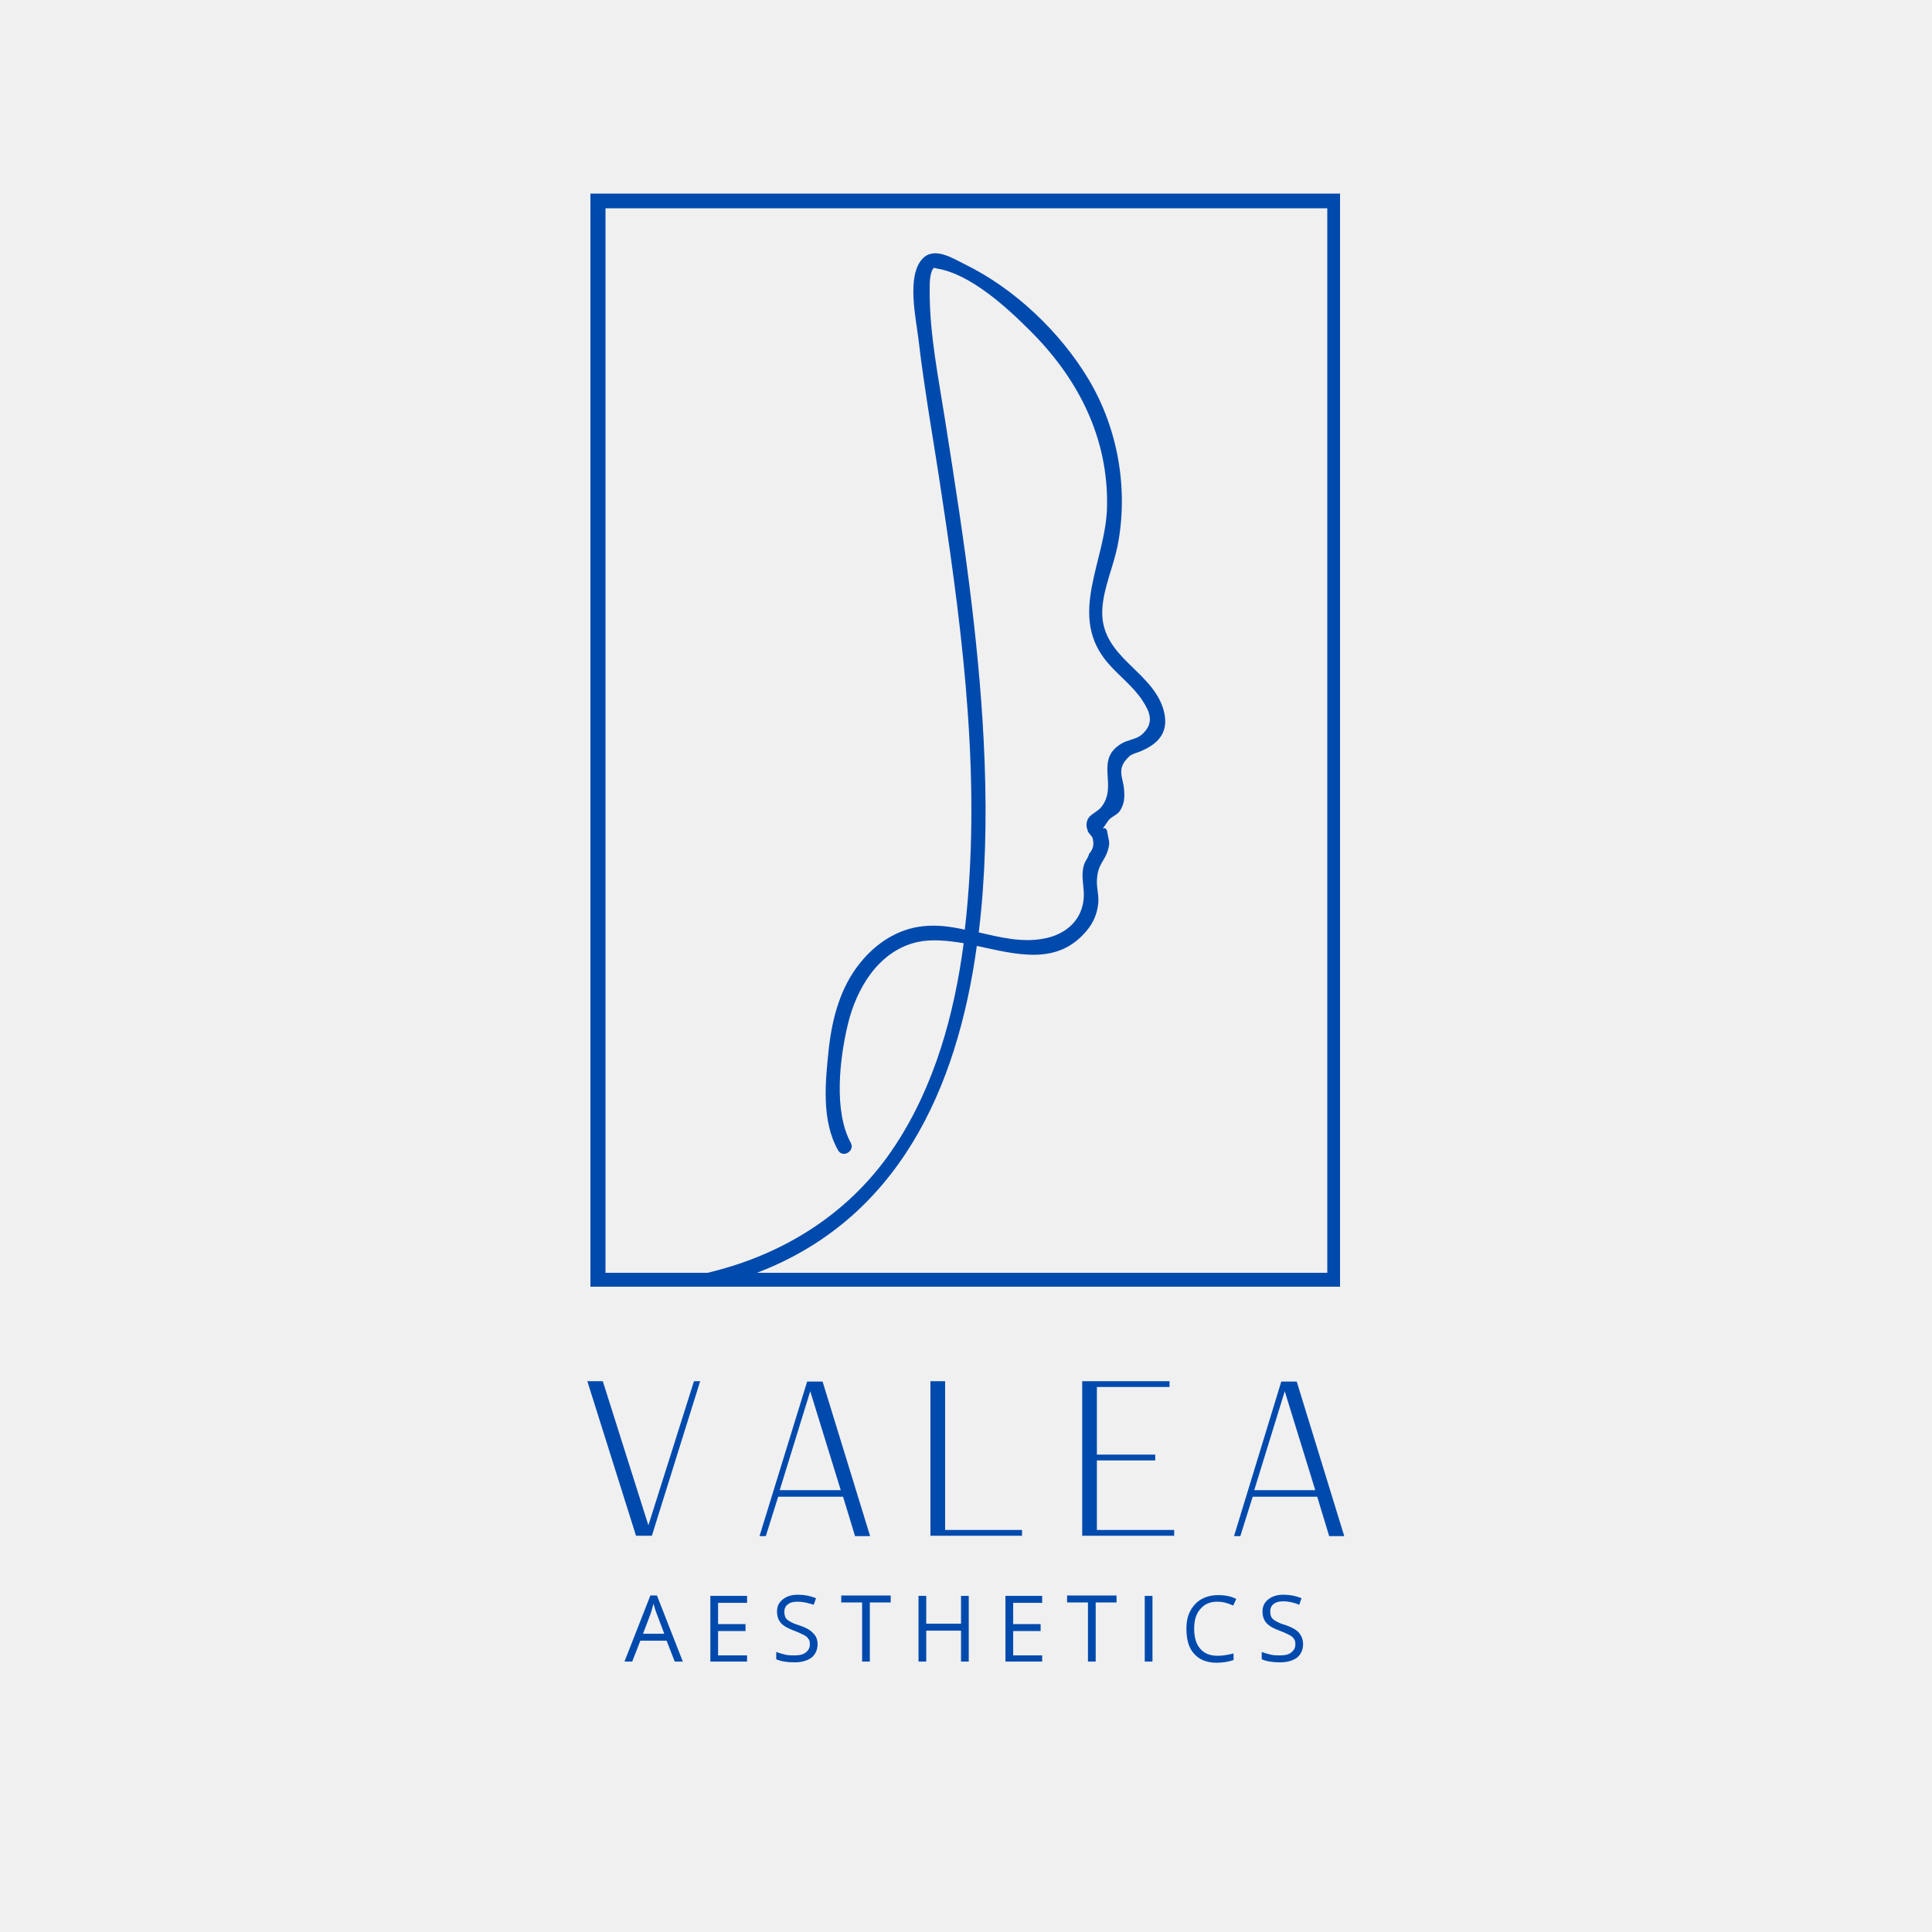
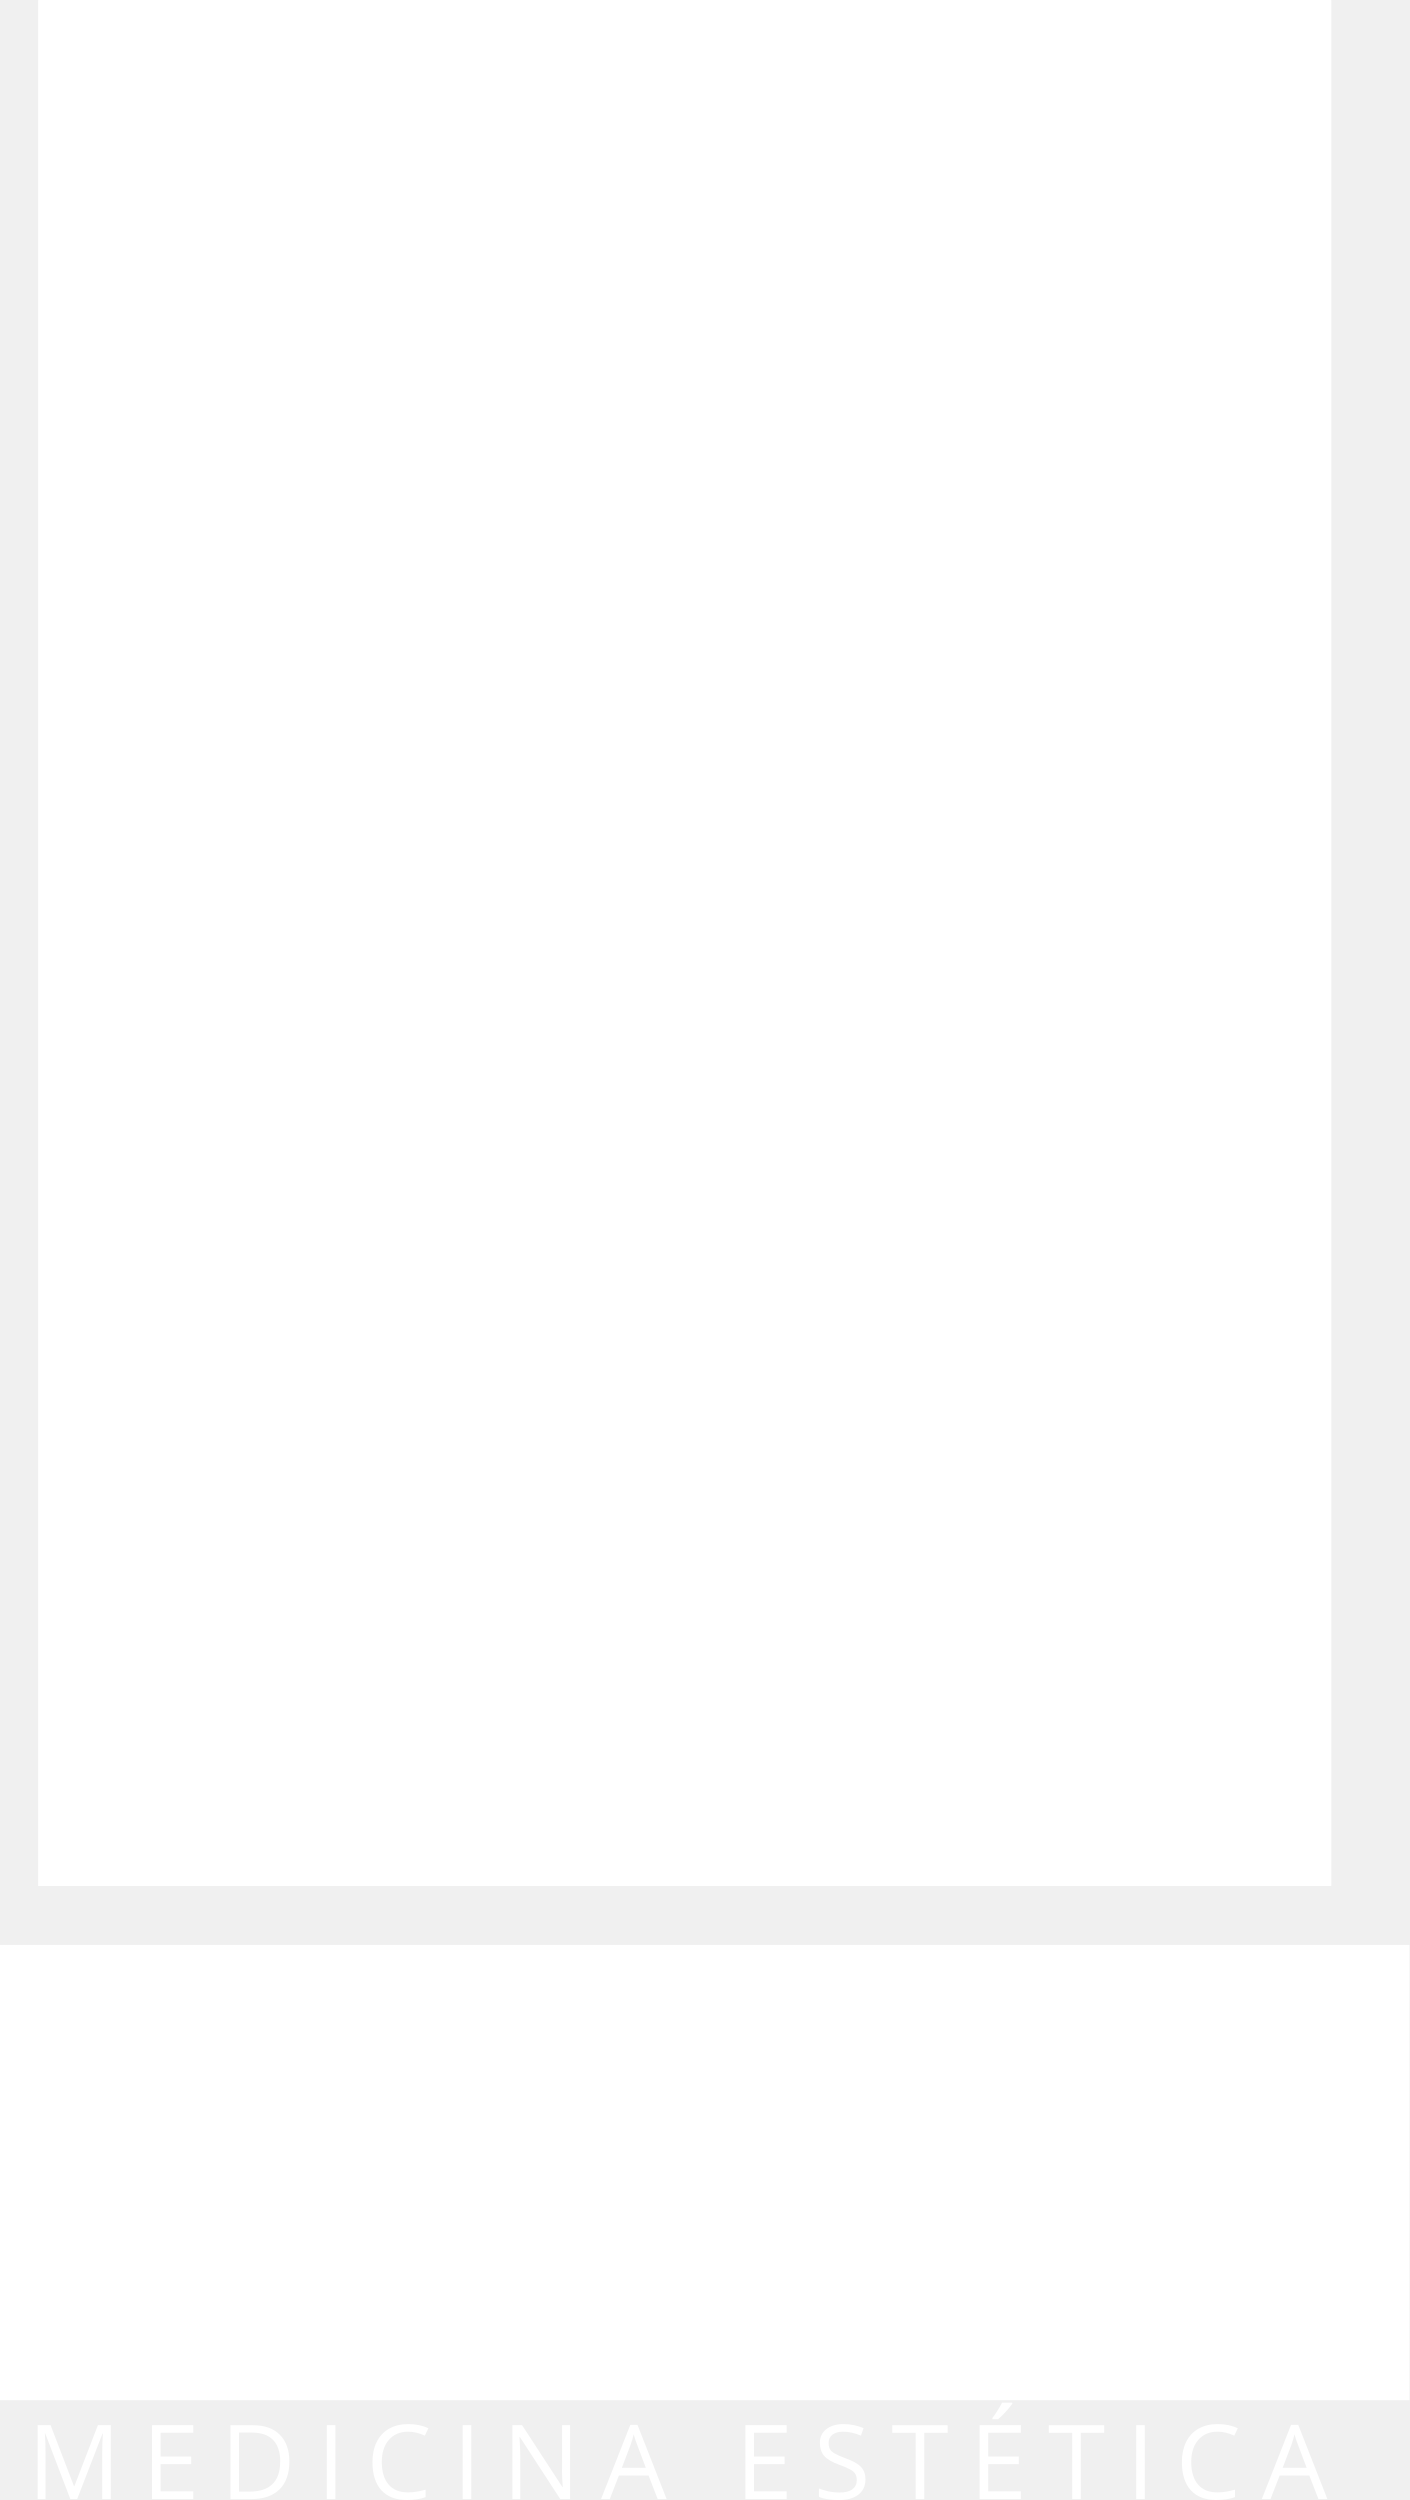
- <svg xmlns="http://www.w3.org/2000/svg" xmlns:xlink="http://www.w3.org/1999/xlink" version="1.0" id="Capa_1" x="0px" y="0px" viewBox="0 0 500 500" style="enable-background:new 0 0 500 500;" xml:space="preserve">
-   <style type="text/css">
- 	.st0{clip-path:url(#SVGID_00000008857784606747033040000003313505332801039007_);}
- 	.st1{fill:#004AAD;}
- 	.st2{clip-path:url(#SVGID_00000008847655498848065800000015957269975431657403_);}
- 	.st3{clip-path:url(#SVGID_00000124145990273500727080000016989125586937720487_);}
- </style>
-   <g>
-     <defs>
-       <rect id="SVGID_1_" x="152.8" y="50" width="194" height="283" />
-     </defs>
-     <clipPath id="SVGID_00000176761371481526777290000015899140464233396102_">
-       <use xlink:href="#SVGID_1_" style="overflow:visible;" />
+ <svg xmlns="http://www.w3.org/2000/svg" id="Capa_2" data-name="Capa 2" viewBox="0 0 211.5 375.14">
+   <defs>
+     <style>
+       .cls-1 {
+         clip-path: url(#clippath-1);
+       }
+ 
+       .cls-2 {
+         fill: #fff;
+       }
+ 
+       .cls-3 {
+         clip-path: url(#clippath);
+       }
+     </style>
+     <clipPath id="clippath">
+       <rect class="cls-2" x="5.75" width="194" height="283" />
    </clipPath>
-     <g style="clip-path:url(#SVGID_00000176761371481526777290000015899140464233396102_);">
-       <path class="st1" d="M251.5,156.6c-1.9-16-4.4-31.9-6.9-47.8c-1.7-10.9-4-22.1-4-33.2c0-1.9-0.1-5.1,1.1-6.3c0,0,0,0,0.8,0.2    c8.6,1.4,18,10,23.8,15.8c12.6,12.4,20.6,27.9,20.2,45.9c-0.3,14.2-10.5,28.2,0.4,40.6c2.8,3.2,6.3,5.8,8.7,9.4    c1.9,2.9,3.4,5.9-0.2,9c-1.3,1.1-3.6,1.3-5.1,2.2c-7.3,4.3-0.7,11-5.4,16.6c-1.3,1.5-3.5,1.8-3.7,4.2c-0.1,0.8,0.2,1.4,0.4,2.1    c0.4,0.5,0.7,0.9,1.1,1.4c0.5,1.6,0.3,3-0.8,4.2c-0.6,1.9-1.2,1.7-1.6,3.9c-0.4,2.3,0.2,4.6,0.2,6.9c-0.1,6.1-4.4,10.1-10.3,11.2    c-5.7,1.1-11.3-0.3-16.9-1.6C256.8,212.6,254.5,181.9,251.5,156.6z M343.4,329.4H195.9c36.4-13.9,51.8-47.4,56.9-84.6    c10.3,2.2,20.8,5.2,28.4-3.9c1.7-2,2.7-4.3,3-6.9c0.3-2.2-0.5-4.3-0.3-6.5c0.3-4,1.8-4.3,2.8-7.4c0.7-2.2,0.2-2.5-0.1-4.6    c-0.4-2.8-2.5,0.9,0.2-3.1c0.7-1,2.2-1.4,3-2.5c1.2-1.8,1.3-3.6,1.1-5.7c-0.3-3.2-2.1-5.3,1.4-8.5c0.8-0.7,2.5-1,3.4-1.5    c4.5-2,6.8-5.1,5.5-10.2c-1.5-5.8-6.6-9.6-10.5-13.7c-3.6-3.8-5.8-7.6-5.4-13c0.4-5.4,2.8-10.6,3.9-15.9    c2.9-14.6,0.2-30.3-7.4-43.1c-7.4-12.4-19.3-23.7-32.3-30c-3-1.5-7.7-4.5-10.7-1.4c-4.3,4.4-1.7,15.7-1.1,20.9    c1.6,13.7,4.1,27.3,6.1,40.9c5.6,36.8,10.2,74.6,5.9,111.8c0,0,0,0.1,0,0.1c-3.6-0.8-7.2-1.3-10.8-0.9c-6.6,0.7-12.2,4.4-16.3,9.5    c-5.1,6.3-7.2,14.2-8.1,22.1c-0.9,8.6-2,18.6,2.4,26.4c1.2,2.1,4.4,0.2,3.3-1.9c-4.5-8.2-2.9-21.8-0.8-30.6    c2.2-9.3,7.9-19.1,18-21.4c3.7-0.8,7.8-0.4,12,0.3c-2.4,18.3-7.5,36.8-17.7,52.3c-11.3,17.3-28.7,28.3-48.6,33h-26.4V53.9h186.8    V329.4z M152.8,50.1v283.1h194.4V50.1H152.8" />
+     <clipPath id="clippath-1">
+       <rect class="cls-2" y="291.85" width="211.5" height="68.31" />
+     </clipPath>
+   </defs>
+   <g id="Capa_1-2" data-name="Capa 1">
+     <g>
+       <rect class="cls-2" x="5.75" width="194" height="283" />
+       <g class="cls-3">
+         <path class="cls-2" d="M104.42,106.59c-1.92-15.99-4.44-31.9-6.93-47.8-1.71-10.89-4.04-22.13-4.01-33.2,0-1.9-.09-5.13,1.13-6.34-.02.02-.03.04.83.18,8.57,1.36,17.97,10.03,23.83,15.83,12.57,12.43,20.61,27.9,20.19,45.91-.33,14.19-10.49,28.23.37,40.59,2.81,3.2,6.35,5.82,8.72,9.39,1.89,2.85,3.41,5.89-.15,9.03-1.26,1.11-3.65,1.35-5.14,2.23-7.27,4.28-.73,10.97-5.45,16.6-1.28,1.52-3.46,1.85-3.68,4.23-.07.8.24,1.36.39,2.07.36.47.73.94,1.1,1.4.53,1.61.26,3-.82,4.17-.57,1.89-1.16,1.69-1.56,3.86-.44,2.34.2,4.6.17,6.94-.07,6.14-4.43,10.08-10.3,11.25-5.68,1.14-11.28-.28-16.9-1.62,3.51-28.74,1.24-59.39-1.8-84.72ZM196.33,279.37H48.86c36.44-13.91,51.75-47.42,56.92-84.64,10.31,2.21,20.83,5.15,28.4-3.94,1.7-2.04,2.68-4.3,3-6.94.26-2.19-.48-4.34-.3-6.49.34-3.99,1.76-4.34,2.79-7.38.74-2.18.16-2.51-.15-4.6-.4-2.79-2.54.88.22-3.1.68-.98,2.23-1.38,2.96-2.45,1.24-1.81,1.3-3.57,1.07-5.69-.34-3.17-2.11-5.31,1.42-8.46.77-.69,2.51-1.03,3.43-1.45,4.47-2.05,6.82-5.09,5.51-10.17-1.49-5.77-6.61-9.6-10.46-13.74-3.55-3.81-5.78-7.55-5.4-12.99.38-5.42,2.83-10.59,3.88-15.9,2.87-14.64.17-30.28-7.44-43.1-7.38-12.44-19.3-23.7-32.34-30.04-3-1.46-7.67-4.51-10.67-1.43-4.3,4.41-1.67,15.68-1.05,20.86,1.65,13.68,4.07,27.26,6.14,40.87,5.59,36.81,10.21,74.64,5.94,111.83,0,.04,0,.07-.02.1-3.57-.77-7.16-1.29-10.8-.89-6.59.72-12.23,4.39-16.34,9.48-5.07,6.29-7.2,14.18-8.08,22.08-.95,8.55-1.95,18.57,2.35,26.36,1.18,2.14,4.45.23,3.27-1.91-4.53-8.19-2.86-21.8-.81-30.6,2.17-9.34,7.94-19.14,18.01-21.35,3.74-.82,7.81-.43,11.96.33-2.43,18.33-7.45,36.78-17.67,52.34-11.34,17.28-28.67,28.27-48.61,33.01H9.54V3.86h186.79v275.51ZM5.75.08v283.08h194.36V.08H5.75" />
+       </g>
    </g>
-   </g>
-   <g transform="matrix(1, 0, 0, 1, 109, 256)">
    <g>
-       <defs>
-         <rect id="SVGID_00000170248197170865747670000013658080025712658322_" x="36.3" y="85.3" width="214.7" height="69.3" />
-       </defs>
-       <clipPath id="SVGID_00000031911407796819332650000016382488413123120779_">
-         <use xlink:href="#SVGID_00000170248197170865747670000013658080025712658322_" style="overflow:visible;" />
-       </clipPath>
-       <g style="clip-path:url(#SVGID_00000031911407796819332650000016382488413123120779_);">
+       <rect class="cls-2" y="291.85" width="211.5" height="68.31" />
+       <g class="cls-1">
        <g>
-           <g transform="translate(0.802655, 42.05329)">
-             <g>
-               <path class="st1" d="M54.8,99.4l-12.6-40h4l11.8,37.3l11.8-37.3h1.6l-12.5,40H54.8z" />
-             </g>
-           </g>
-         </g>
-         <g>
-           <g transform="translate(34.28777, 42.05329)">
-             <g>
-               <path class="st1" d="M53.3,99.4l12.3-39.9v0h4l12.3,40h-3.9l-3.1-10.2H58.1l-3.2,10.2H53.3z M58.5,87.6h15.8L66.4,62        L58.5,87.6z" />
-             </g>
-           </g>
-         </g>
-         <g>
-           <g transform="translate(67.39713, 42.05329)">
-             <g>
-               <path class="st1" d="M64.4,99.4v-40h3.8v38.5h19.9v1.5H64.4z" />
-             </g>
-           </g>
-         </g>
-         <g>
-           <g transform="translate(96.87414, 42.05329)">
-             <g>
-               <path class="st1" d="M74.2,99.4v-40h22.6v1.5H78v17.5h15.1v1.5H78v18h20v1.5H74.2z" />
-             </g>
-           </g>
-         </g>
-         <g>
-           <g transform="translate(126.3929, 42.05329)">
-             <g>
-               <path class="st1" d="M84,99.4l12.2-39.9v0h4l12.3,40h-3.9l-3.1-10.2H88.8l-3.2,10.2H84z M89.2,87.6H105L97.1,62L89.2,87.6z" />
-             </g>
-           </g>
+           <path class="cls-2" d="M18.99,347.09l-12.46-39.37h3.9l11.62,36.74,11.58-36.74h1.54l-12.29,39.37h-3.88Z" />
+           <path class="cls-2" d="M50.52,347.09l12.07-39.33v-.04h3.9l12.11,39.37h-3.88l-3.08-10.1h-16.46l-3.12,10.1h-1.54ZM55.63,335.51h15.52l-7.74-25.23-7.78,25.23Z" />
+           <path class="cls-2" d="M94.02,347.09v-39.37h3.74v37.89h19.62v1.48h-23.36Z" />
+           <path class="cls-2" d="M132.74,347.09v-39.37h22.27v1.48h-18.53v17.22h14.86v1.48h-14.86v17.71h19.68v1.48h-23.42Z" />
+           <path class="cls-2" d="M171.52,347.09l12.07-39.33v-.04h3.9l12.11,39.37h-3.88l-3.08-10.1h-16.46l-3.12,10.1h-1.54ZM176.63,335.51h15.52l-7.74-25.23-7.78,25.23Z" />
        </g>
      </g>
    </g>
-   </g>
-   <g transform="matrix(1, 0, 0, 1, 120, 303)">
    <g>
-       <defs>
-         <rect id="SVGID_00000075855190784341780940000006986151686753921455_" x="40" y="101" width="185.3" height="34.7" />
-       </defs>
-       <clipPath id="SVGID_00000038384608267288141960000017365458697240962489_">
-         <use xlink:href="#SVGID_00000075855190784341780940000006986151686753921455_" style="overflow:visible;" />
-       </clipPath>
-       <g style="clip-path:url(#SVGID_00000038384608267288141960000017365458697240962489_);">
-         <g>
-           <g transform="translate(1.21653, 19.51302)">
-             <g>
-               <path class="st1" d="M53.4,107.5l-2.1-5.4h-6.8l-2.1,5.4h-2l6.7-17.1h1.7l6.7,17.1H53.4z M50.7,100.3l-2-5.3        c-0.3-0.7-0.5-1.5-0.8-2.5c-0.2,0.8-0.4,1.6-0.7,2.5l-2,5.3H50.7z" />
-             </g>
-           </g>
-         </g>
-         <g>
-           <g transform="translate(16.1396, 19.51302)">
-             <g>
-               <path class="st1" d="M57.2,107.5h-9.5v-17h9.5v1.8h-7.5v5.5h7.1v1.8h-7.1v6.3h7.5V107.5z" />
-             </g>
-           </g>
-         </g>
-         <g>
-           <g transform="translate(29.69065, 19.51302)">
-             <g>
-               <path class="st1" d="M61.9,103c0,1.5-0.6,2.7-1.6,3.5c-1.1,0.8-2.6,1.2-4.4,1.2c-2,0-3.6-0.3-4.7-0.8V105        c0.7,0.3,1.5,0.5,2.3,0.7c0.8,0.2,1.6,0.2,2.4,0.2c1.3,0,2.3-0.2,3-0.8s1-1.2,1-2.1c0-0.6-0.1-1.1-0.4-1.4        c-0.2-0.4-0.6-0.7-1.2-1c-0.6-0.3-1.4-0.7-2.5-1.1c-1.6-0.6-2.7-1.2-3.4-2c-0.7-0.8-1-1.8-1-3c0-1.3,0.5-2.3,1.5-3.1        c1-0.8,2.3-1.2,3.9-1.2c1.7,0,3.2,0.3,4.7,0.9l-0.6,1.7C59.4,92.3,58,92,56.7,92c-1.1,0-1.9,0.2-2.5,0.7        c-0.6,0.4-0.9,1.1-0.9,1.9c0,0.6,0.1,1.1,0.3,1.5c0.2,0.4,0.6,0.7,1.1,1c0.5,0.3,1.3,0.7,2.4,1c1.8,0.6,3,1.3,3.7,2.1        C61.5,100.9,61.9,101.8,61.9,103z" />
-             </g>
-           </g>
-         </g>
-         <g>
-           <g transform="translate(43.11062, 19.51302)">
-             <g>
-               <path class="st1" d="M62,107.5h-2V92.2h-5.4v-1.8h12.8v1.8H62V107.5z" />
-             </g>
-           </g>
-         </g>
-         <g>
-           <g transform="translate(56.60925, 19.51302)">
-             <g>
-               <path class="st1" d="M74.1,107.5h-2v-8h-9v8h-2v-17h2v7.2h9v-7.2h2V107.5z" />
-             </g>
-           </g>
-         </g>
-         <g>
-           <g transform="translate(73.41119, 19.51302)">
-             <g>
-               <path class="st1" d="M76.3,107.5h-9.5v-17h9.5v1.8h-7.5v5.5h7.1v1.8h-7.1v6.3h7.5V107.5z" />
-             </g>
-           </g>
-         </g>
-         <g>
-           <g transform="translate(86.96224, 19.51302)">
-             <g>
-               <path class="st1" d="M76.6,107.5h-2V92.2h-5.4v-1.8H82v1.8h-5.4V107.5z" />
-             </g>
-           </g>
-         </g>
-         <g>
-           <g transform="translate(100.4609, 19.51302)">
-             <g>
-               <path class="st1" d="M75.8,107.5v-17h2v17H75.8z" />
-             </g>
-           </g>
-         </g>
-         <g>
-           <g transform="translate(109.0482, 19.51302)">
-             <g>
-               <path class="st1" d="M86,92c-1.9,0-3.3,0.6-4.4,1.9c-1.1,1.2-1.6,2.9-1.6,5.1c0,2.2,0.5,4,1.6,5.2c1,1.2,2.5,1.8,4.5,1.8        c1.2,0,2.5-0.2,4.1-0.6v1.7c-1.2,0.4-2.6,0.7-4.4,0.7c-2.5,0-4.5-0.8-5.8-2.3c-1.4-1.5-2-3.7-2-6.5c0-1.8,0.3-3.3,1-4.6        c0.7-1.3,1.6-2.3,2.8-3c1.2-0.7,2.7-1.1,4.4-1.1c1.8,0,3.4,0.3,4.7,1l-0.8,1.7C88.6,92.3,87.3,92,86,92z" />
-             </g>
-           </g>
-         </g>
-         <g>
-           <g transform="translate(123.9363, 19.51302)">
-             <g>
-               <path class="st1" d="M93.3,103c0,1.5-0.6,2.7-1.6,3.5c-1.1,0.8-2.6,1.2-4.4,1.2c-2,0-3.6-0.3-4.7-0.8V105        c0.7,0.3,1.5,0.5,2.3,0.7c0.8,0.2,1.6,0.2,2.4,0.2c1.3,0,2.3-0.2,3-0.8s1-1.2,1-2.1c0-0.6-0.1-1.1-0.4-1.4        c-0.2-0.4-0.6-0.7-1.2-1c-0.6-0.3-1.4-0.7-2.5-1.1c-1.6-0.6-2.7-1.2-3.4-2c-0.7-0.8-1-1.8-1-3c0-1.3,0.5-2.3,1.5-3.1        c1-0.8,2.3-1.2,3.9-1.2c1.7,0,3.2,0.3,4.7,0.9l-0.6,1.7c-1.4-0.6-2.8-0.9-4.1-0.9c-1.1,0-1.9,0.2-2.5,0.7        c-0.6,0.4-0.9,1.1-0.9,1.9c0,0.6,0.1,1.1,0.3,1.5c0.2,0.4,0.6,0.7,1.1,1c0.5,0.3,1.3,0.7,2.4,1c1.8,0.6,3,1.3,3.7,2.1        C92.9,100.9,93.3,101.8,93.3,103z" />
-             </g>
-           </g>
-         </g>
-       </g>
+       <path class="cls-2" d="M10.55,375l-3.76-9.84h-.06c.07.79.1,1.72.1,2.78v7.06h-1.18v-11.09h1.94l3.51,9.15h.06l3.53-9.15h1.94v11.09h-1.29v-7.15c0-.82.03-1.7.1-2.67h-.06l-3.8,9.82h-1.04Z" />
+       <path class="cls-2" d="M29,375h-6.19v-11.09h6.19v1.14h-4.9v3.57h4.59v1.14h-4.59v4.08h4.9v1.14Z" />
+       <path class="cls-2" d="M43.42,369.35c0,1.84-.5,3.24-1.49,4.21-1,.97-2.42,1.45-4.29,1.45h-3.06v-11.09h3.39c1.73,0,3.07.48,4.02,1.43.95.95,1.43,2.29,1.43,4ZM42.05,369.39c0-1.44-.36-2.53-1.08-3.27-.72-.74-1.8-1.1-3.23-1.1h-1.88v8.86h1.57c1.54,0,2.68-.37,3.45-1.12.78-.76,1.16-1.88,1.16-3.37Z" />
+       <path class="cls-2" d="M49.04,375v-11.09h1.29v11.09h-1.29Z" />
+       <path class="cls-2" d="M61.23,364.89c-1.21,0-2.17.41-2.88,1.23-.71.82-1.06,1.93-1.06,3.33s.34,2.58,1.02,3.37c.68.79,1.65,1.18,2.92,1.18.76,0,1.64-.13,2.63-.41v1.12c-.77.29-1.71.43-2.84.43-1.63,0-2.9-.49-3.8-1.47-.89-.99-1.33-2.4-1.33-4.23,0-1.14.21-2.14.63-3,.43-.87,1.05-1.54,1.86-2,.82-.46,1.77-.69,2.86-.69,1.17,0,2.18.21,3.04.63l-.53,1.1c-.85-.39-1.69-.59-2.53-.59Z" />
+       <path class="cls-2" d="M69.43,375v-11.09h1.29v11.09h-1.29Z" />
+       <path class="cls-2" d="M85.54,375h-1.47l-6.06-9.31h-.06c.08,1.09.12,2.09.12,3v6.31h-1.18v-11.09h1.45l6.04,9.27h.06c-.02-.13-.04-.57-.08-1.31-.03-.75-.04-1.28-.02-1.59v-6.37h1.2v11.09Z" />
+       <path class="cls-2" d="M98.69,375l-1.37-3.53h-4.45l-1.37,3.53h-1.31l4.39-11.13h1.08l4.37,11.13h-1.35ZM96.91,370.31l-1.29-3.43c-.18-.43-.36-.96-.53-1.59-.11.48-.27,1.01-.47,1.59l-1.31,3.43h3.59Z" />
+       <path class="cls-2" d="M118.04,375h-6.19v-11.09h6.19v1.14h-4.9v3.57h4.59v1.14h-4.59v4.08h4.9v1.14Z" />
+       <path class="cls-2" d="M129.87,372.04c0,.98-.36,1.75-1.06,2.29-.71.55-1.67.82-2.88.82-1.32,0-2.34-.16-3.04-.49v-1.25c.46.19.96.34,1.49.45.54.11,1.07.16,1.59.16.86,0,1.5-.16,1.94-.49.43-.33.65-.78.65-1.37,0-.38-.08-.69-.22-.94-.15-.25-.41-.47-.78-.67-.36-.2-.91-.44-1.65-.71-1.04-.37-1.78-.8-2.23-1.31-.44-.5-.65-1.16-.65-1.98,0-.86.32-1.54.96-2.04.65-.5,1.5-.76,2.55-.76s2.11.2,3.04.61l-.39,1.12c-.91-.39-1.81-.59-2.67-.59-.68,0-1.22.15-1.61.45-.38.3-.57.71-.57,1.23,0,.38.07.69.2.94.15.25.39.47.74.67.34.2.85.43,1.53.67,1.17.42,1.97.87,2.41,1.35.43.48.65,1.09.65,1.84Z" />
+       <path class="cls-2" d="M138.69,375h-1.29v-9.94h-3.51v-1.14h8.31v1.14h-3.51v9.94Z" />
+       <path class="cls-2" d="M153.19,375h-6.19v-11.09h6.19v1.14h-4.9v3.57h4.59v1.14h-4.59v4.08h4.9v1.14ZM148.92,362.83c.25-.31.5-.69.78-1.14.29-.45.51-.84.67-1.16h1.53v.16c-.22.33-.55.74-1,1.23-.44.48-.82.85-1.14,1.1h-.84v-.18Z" />
+       <path class="cls-2" d="M162.18,375h-1.29v-9.94h-3.51v-1.14h8.31v1.14h-3.51v9.94Z" />
+       <path class="cls-2" d="M170.49,375v-11.09h1.29v11.09h-1.29Z" />
+       <path class="cls-2" d="M182.69,364.89c-1.21,0-2.17.41-2.88,1.23-.71.82-1.06,1.93-1.06,3.33s.34,2.58,1.02,3.37c.68.79,1.65,1.18,2.92,1.18.76,0,1.64-.13,2.63-.41v1.12c-.77.29-1.71.43-2.84.43-1.63,0-2.9-.49-3.8-1.47-.89-.99-1.33-2.4-1.33-4.23,0-1.14.21-2.14.63-3,.43-.87,1.05-1.54,1.86-2,.82-.46,1.77-.69,2.86-.69,1.17,0,2.18.21,3.04.63l-.53,1.1c-.85-.39-1.69-.59-2.53-.59Z" />
+       <path class="cls-2" d="M197.84,375l-1.37-3.53h-4.45l-1.37,3.53h-1.31l4.39-11.13h1.08l4.37,11.13h-1.35ZM196.07,370.31l-1.29-3.43c-.18-.43-.36-.96-.53-1.59-.11.48-.27,1.01-.47,1.59l-1.31,3.43h3.59Z" />
    </g>
  </g>
</svg>
